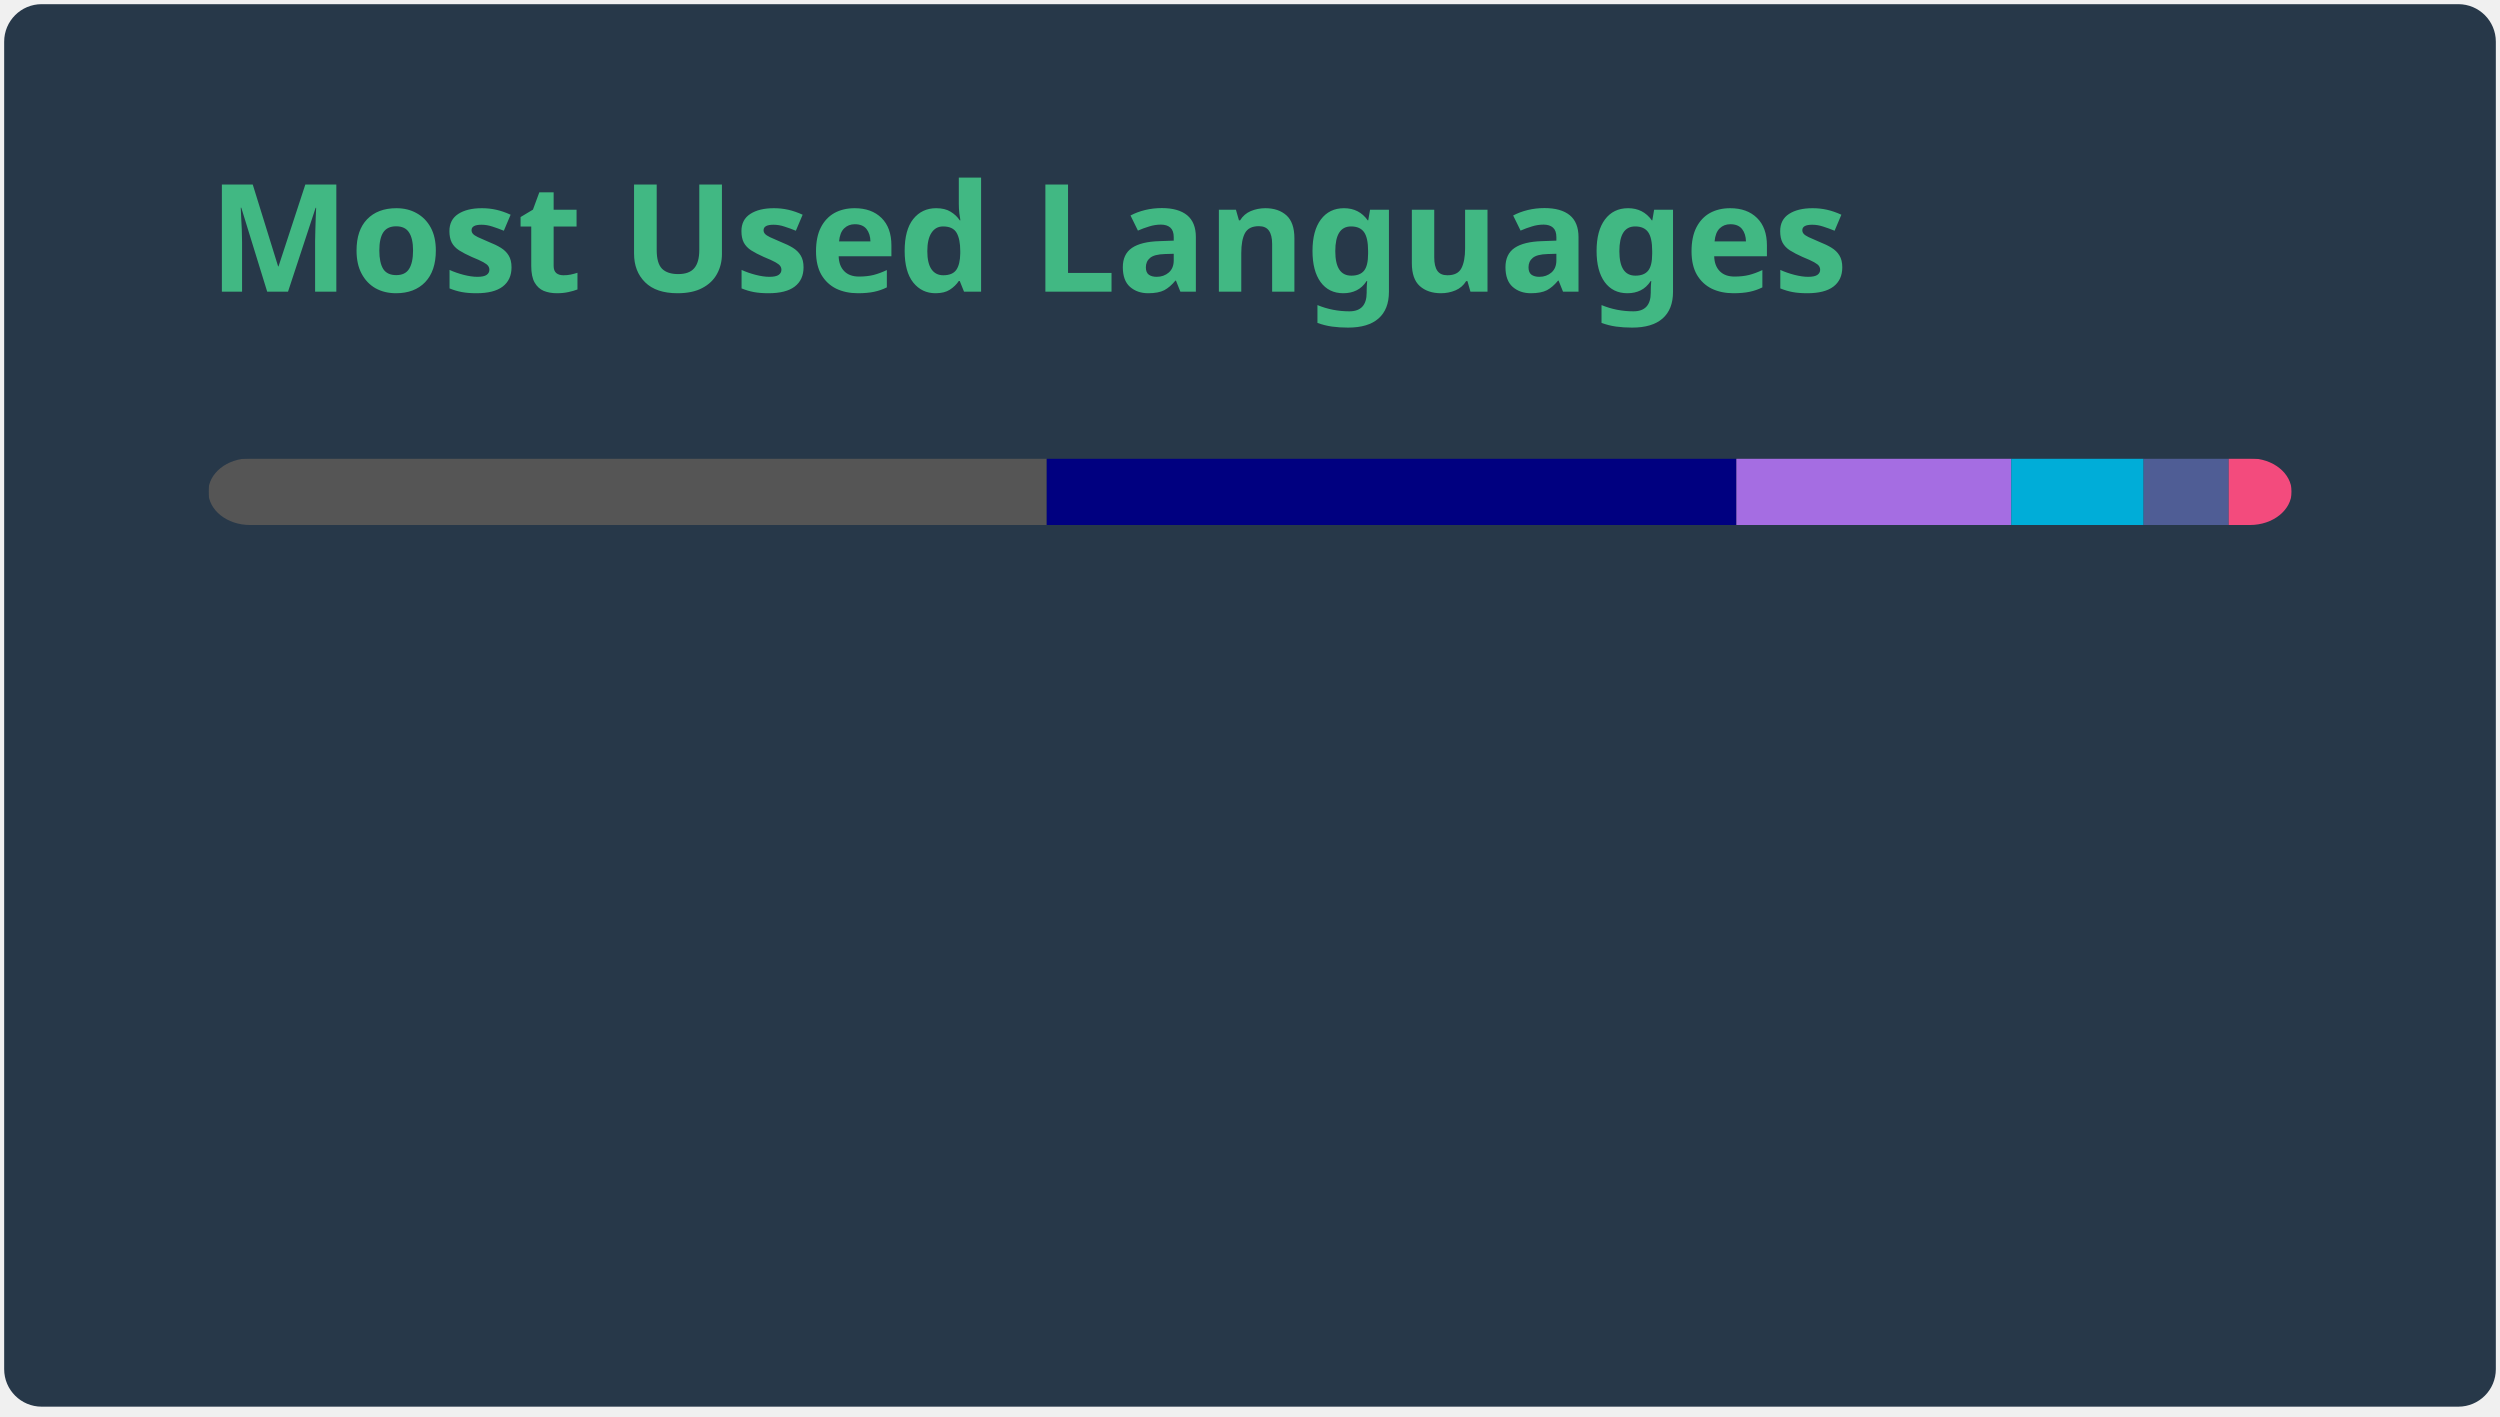
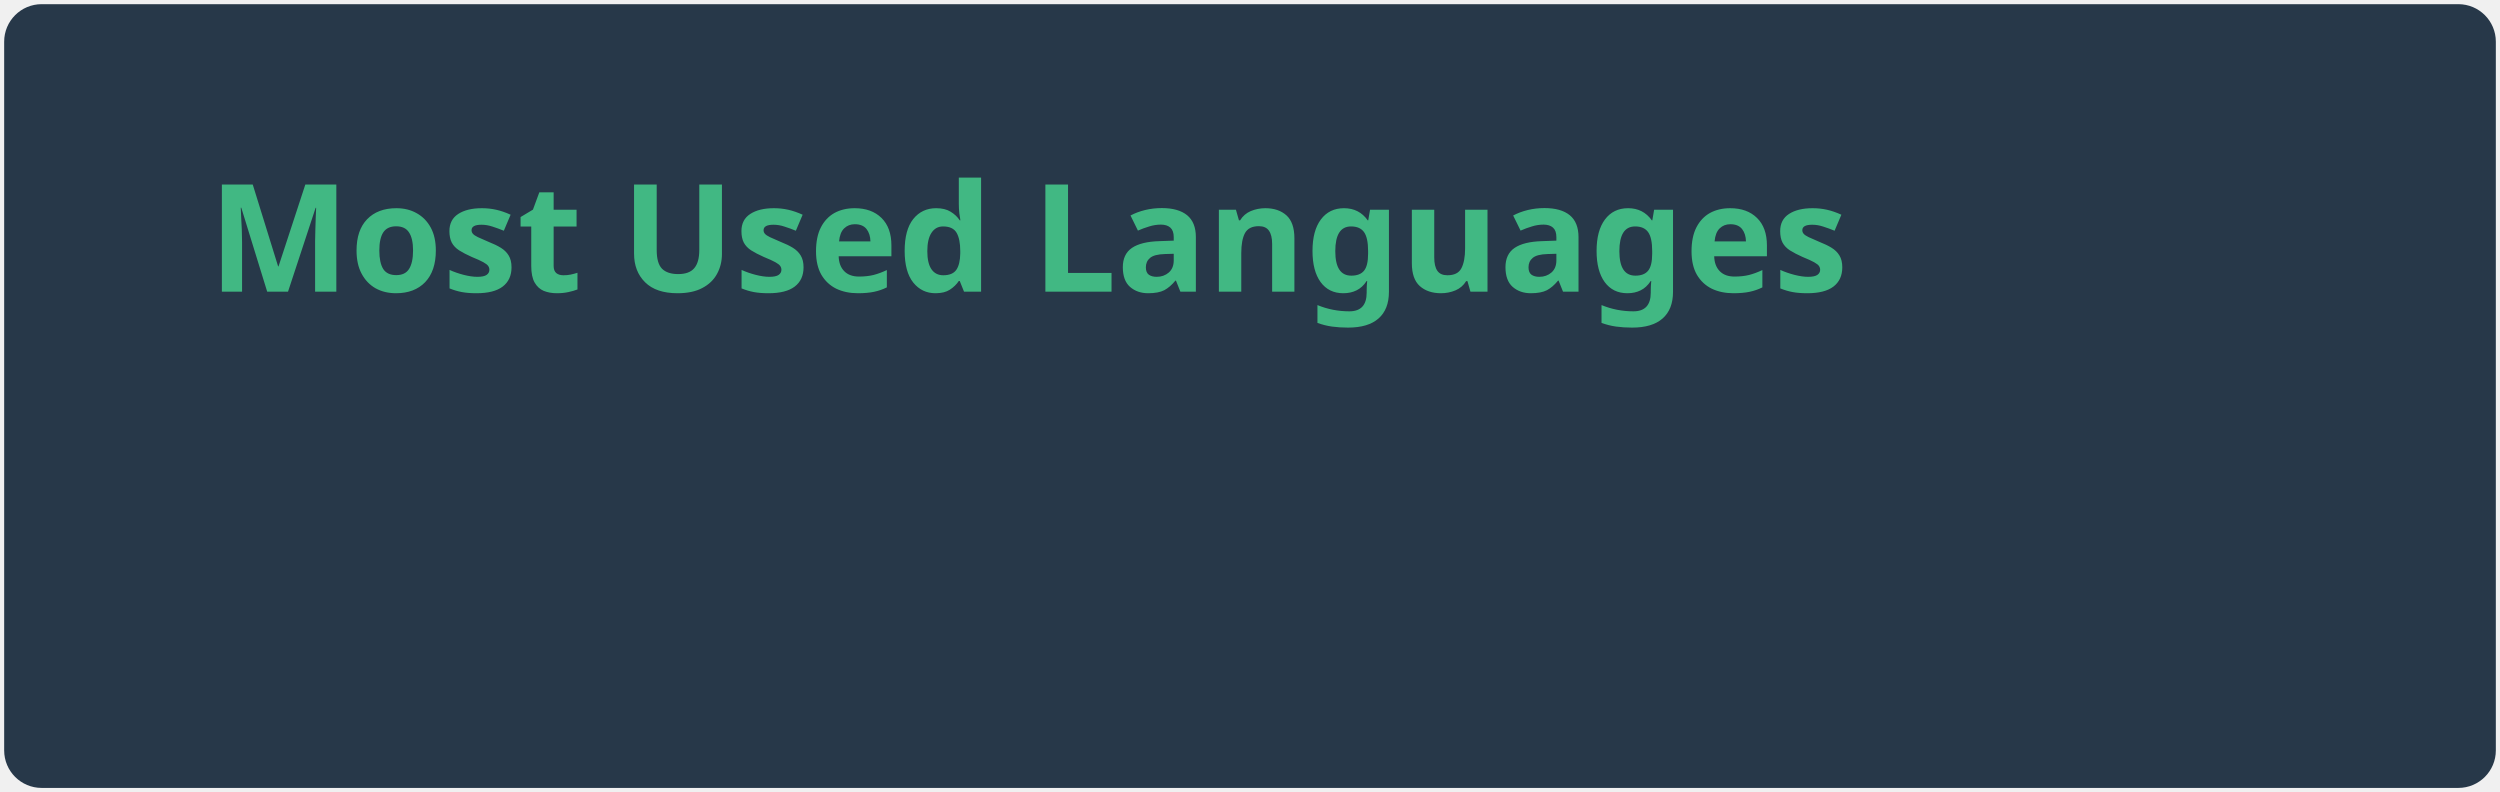
- <svg xmlns="http://www.w3.org/2000/svg" width="300" height="170" viewBox="0 0 300 170" fill="none" role="img" aria-labelledby="descId">
+ <svg xmlns="http://www.w3.org/2000/svg" width="300" height="95" viewBox="0 0 300 95" fill="none" role="img" aria-labelledby="descId">
  <style>
        .header {
            font: 600 18px 'Segoe UI', Ubuntu, Sans-Serif;
            fill: #41b883;
            animation: fadeInAnimation 0.8s ease-in-out forwards;
        }
        @supports(-moz-appearance: auto) {
             
            .header { font-size: 15.5px; }
        }

        @keyframes slideInAnimation {
            from {
                width: 0;
            }
            to {
                width: calc(100%-100px);
            }
        }
        @keyframes growWidthAnimation {
            from {
                width: 0;
            }
            to {
                width: 100%;
            }
        }
        .stat {
            font: 600 14px 'Segoe UI', Ubuntu, "Helvetica Neue", Sans-Serif; fill: #fffefe;
        }
        @supports(-moz-appearance: auto) {
             
            .stat { font-size:12px; }
        }
        .bold { font-weight: 700 }
        .lang-name {
            font: 400 11px "Segoe UI", Ubuntu, Sans-Serif;
            fill: #fffefe;
        }
        .stagger {
            opacity: 0;
            animation: fadeInAnimation 0.3s ease-in-out forwards;
        }
        #rect-mask rect{
            animation: slideInAnimation 1s ease-in-out forwards;
        }
        .lang-progress{
            animation: growWidthAnimation 0.6s ease-in-out forwards;
        }



         
        @keyframes scaleInAnimation {
            from {
                transform: translate(-5px, 5px) scale(0);
            }
            to {
                transform: translate(-5px, 5px) scale(1);
            }
        }
        @keyframes fadeInAnimation {
            from {
                opacity: 0;
            }
            to {
                opacity: 1;
            }
        }
    </style>
  <rect x="0.5" y="0.5" rx="4.5" height="99%" stroke="#e4e2e2" width="299" fill="#273849" stroke-opacity="0" />
  <g transform="translate(25, 35)">
    <g transform="translate(0, 0)">
      <text x="0" y="0" class="header">Most Used Languages</text>
    </g>
  </g>
  <g transform="translate(0, 55)">
    <svg x="25">
      <mask id="rect-mask">
        <rect x="0" y="0" width="250" height="8" fill="white" rx="5" />
      </mask>
-       <rect mask="url(#rect-mask)" x="0" y="0" width="100.607" height="8" fill="#555555" />
-       <rect mask="url(#rect-mask)" x="100.607" y="0" width="82.758" height="8" fill="#000080" />
-       <rect mask="url(#rect-mask)" x="183.365" y="0" width="32.987" height="8" fill="#a56de2" />
-       <rect mask="url(#rect-mask)" x="216.351" y="0" width="15.883" height="8" fill="#00ADD8" />
-       <rect mask="url(#rect-mask)" x="232.235" y="0" width="10.208" height="8" fill="#4F5D95" />
-       <rect mask="url(#rect-mask)" x="242.443" y="0" width="7.557" height="8" fill="#f34b7d" />
      <g transform="translate(0, 25)">
        <g transform="translate(0, 0)">
-           <g transform="translate(0, 0)">
-             <g class="stagger" style="animation-delay: 450ms">
-               <circle cx="5" cy="6" r="5" fill="#555555" />
-               <text x="15" y="10" class="lang-name">
-                                     C 40.24%
-                                 </text>
-             </g>
-           </g>
-           <g transform="translate(0, 25)">
-             <g class="stagger" style="animation-delay: 600ms">
-               <circle cx="5" cy="6" r="5" fill="#000080" />
-               <text x="15" y="10" class="lang-name">
-                                     Lua 33.10%
-                                 </text>
-             </g>
-           </g>
-           <g transform="translate(0, 50)">
-             <g class="stagger" style="animation-delay: 750ms">
-               <circle cx="5" cy="6" r="5" fill="#a56de2" />
-               <text x="15" y="10" class="lang-name">
-                                     Vala 13.19%
-                                 </text>
-             </g>
-           </g>
-         </g>
+                     
+                 </g>
        <g transform="translate(150, 0)">
-           <g transform="translate(0, 0)">
-             <g class="stagger" style="animation-delay: 450ms">
-               <circle cx="5" cy="6" r="5" fill="#00ADD8" />
-               <text x="15" y="10" class="lang-name">
-                                     Go 6.35%
-                                 </text>
-             </g>
-           </g>
-           <g transform="translate(0, 25)">
-             <g class="stagger" style="animation-delay: 600ms">
-               <circle cx="5" cy="6" r="5" fill="#4F5D95" />
-               <text x="15" y="10" class="lang-name">
-                                     PHP 4.08%
-                                 </text>
-             </g>
-           </g>
-           <g transform="translate(0, 50)">
-             <g class="stagger" style="animation-delay: 750ms">
-               <circle cx="5" cy="6" r="5" fill="#f34b7d" />
-               <text x="15" y="10" class="lang-name">
-                                     C++ 3.02%
-                                 </text>
-             </g>
-           </g>
-         </g>
+                     
+                 </g>
      </g>
    </svg>
  </g>
</svg>
